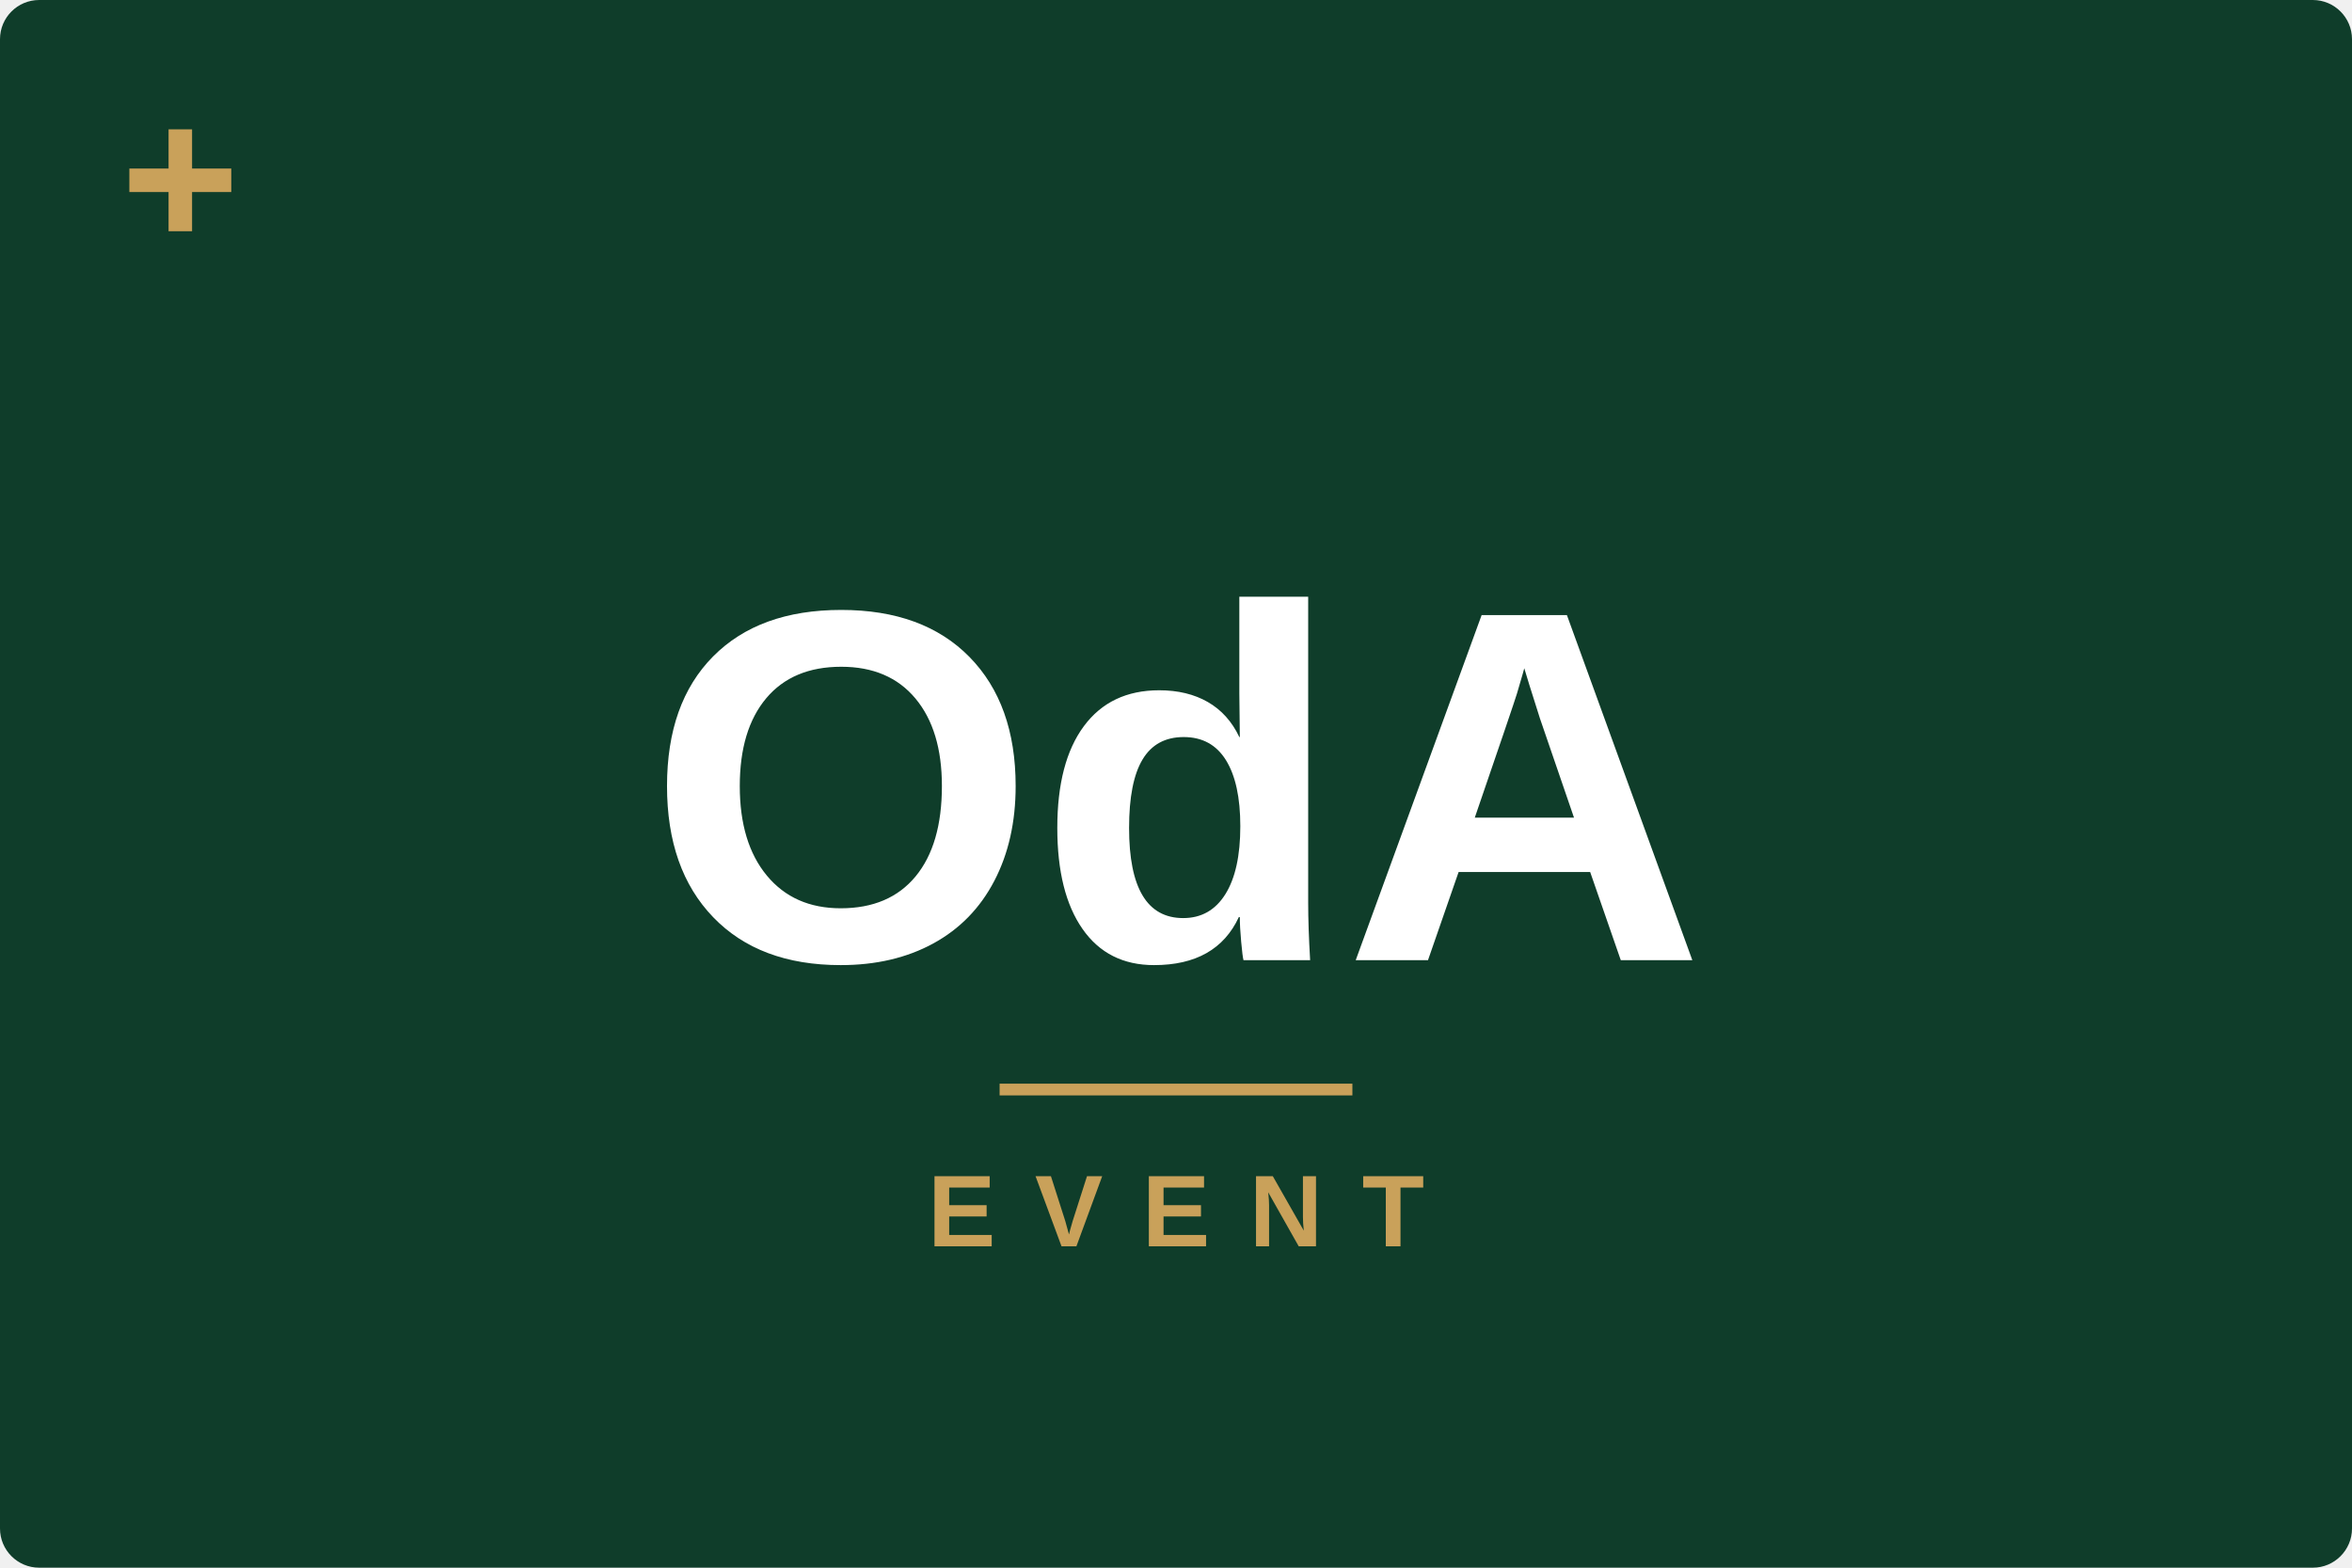
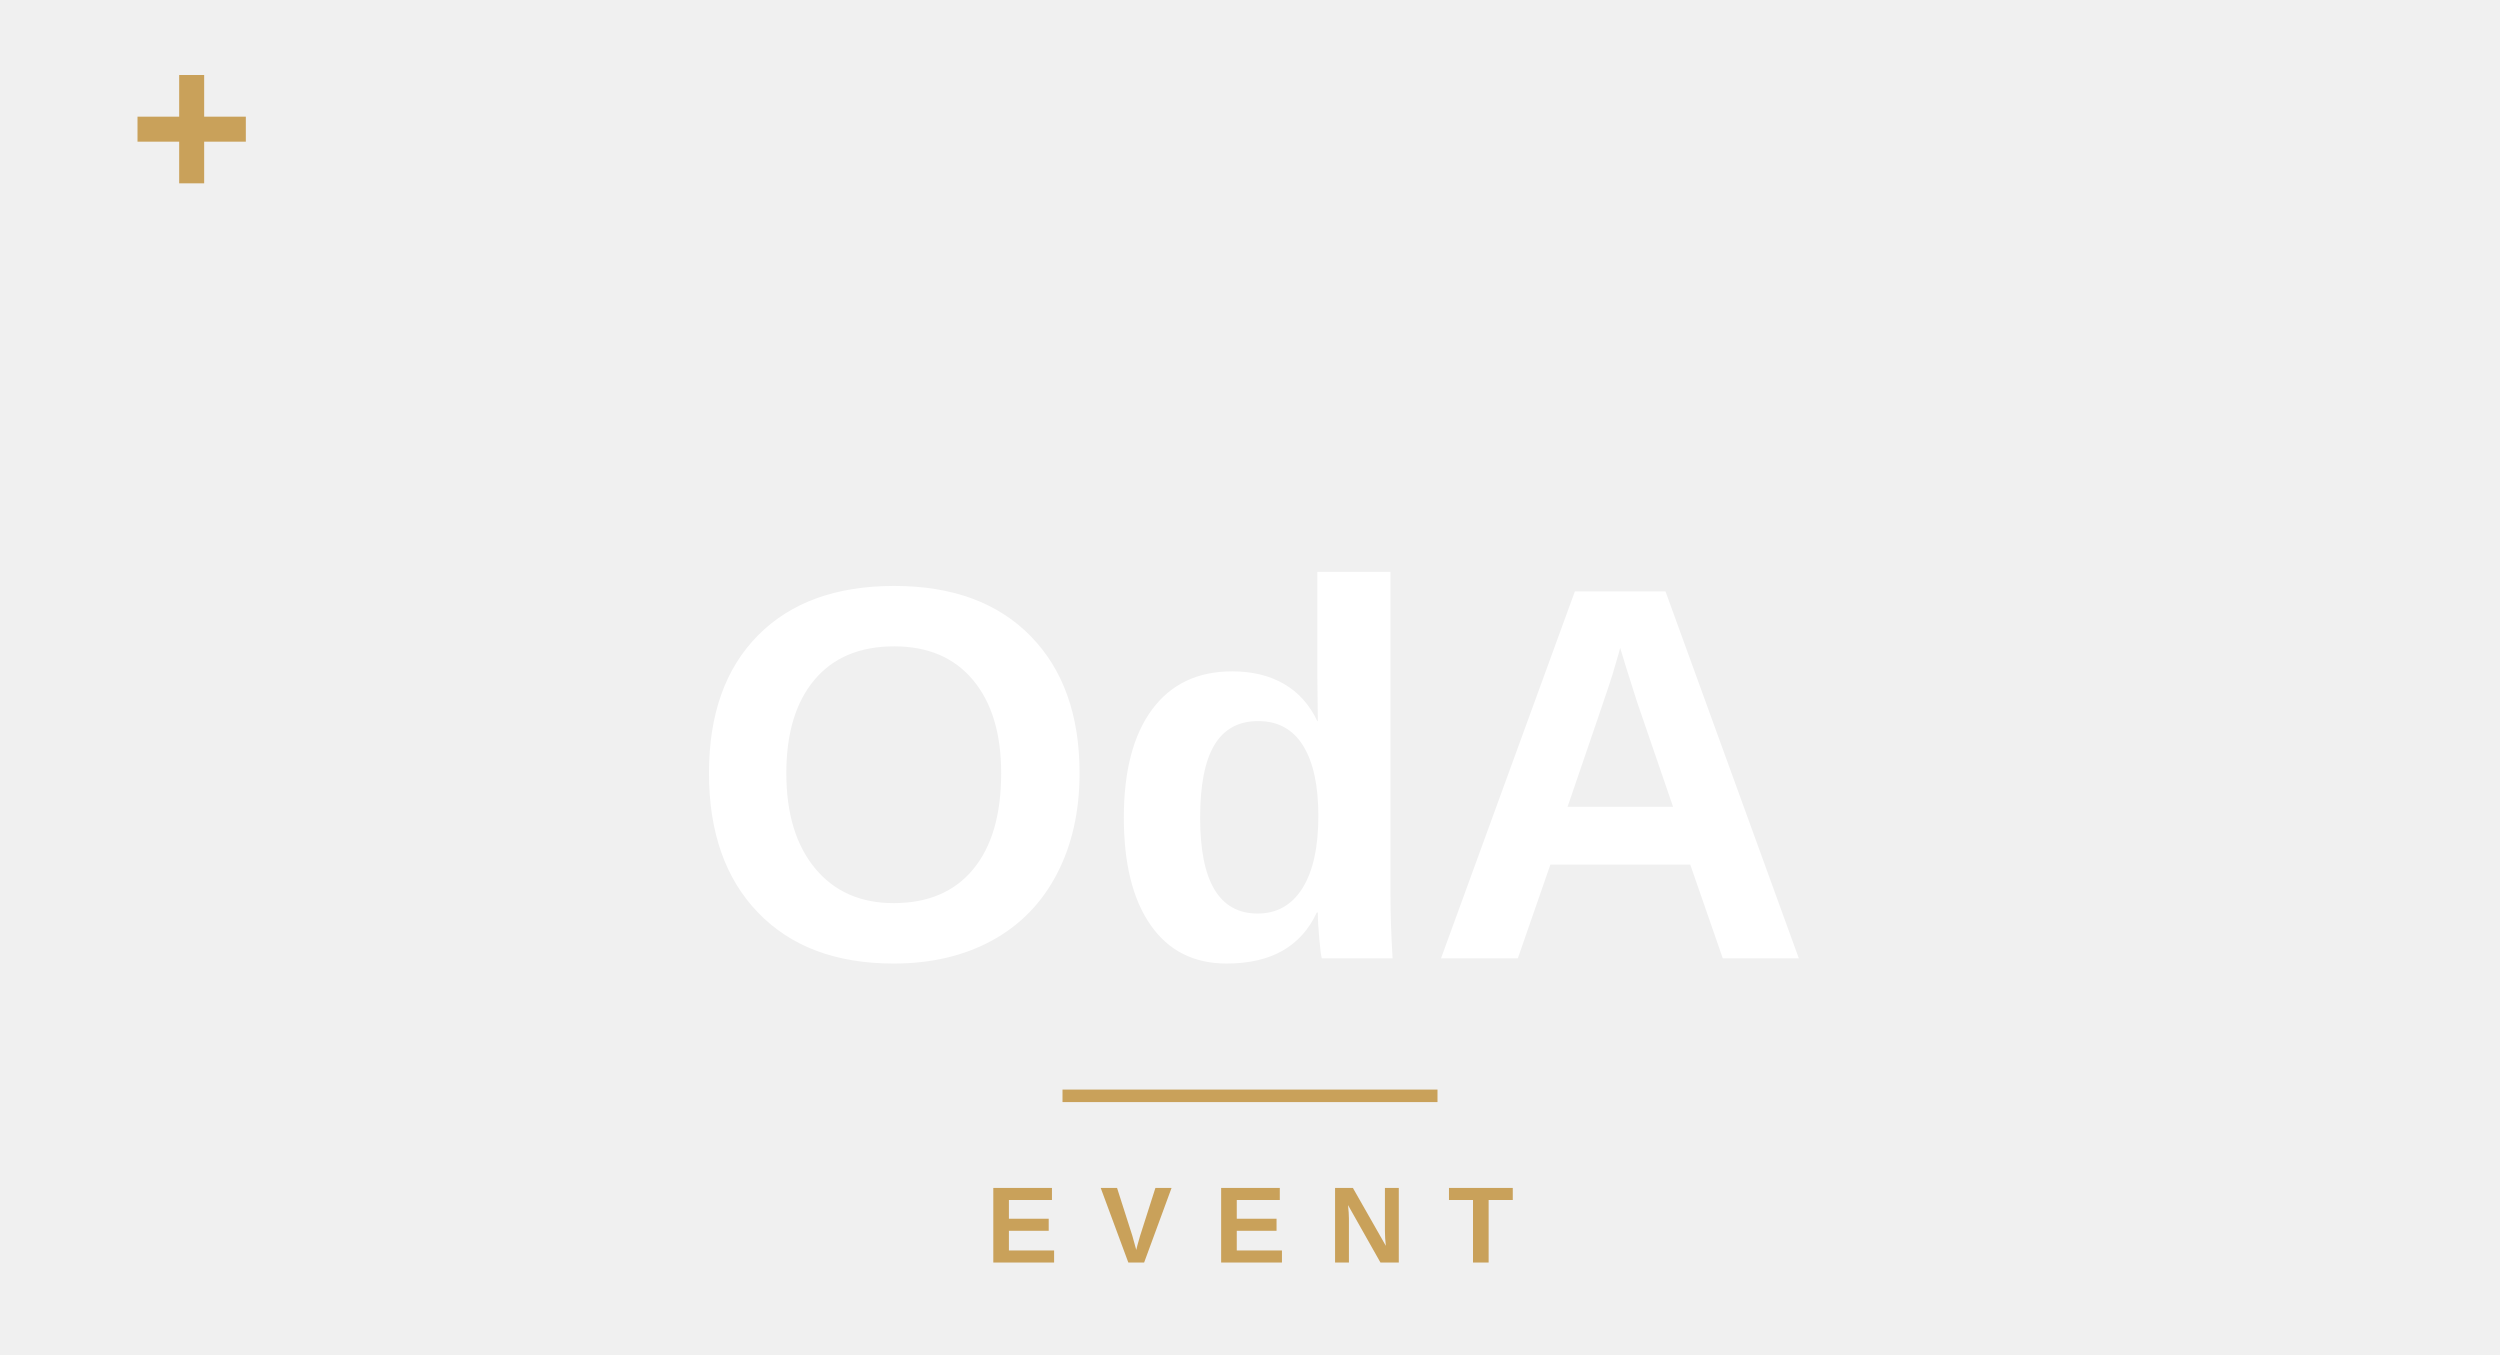
- <svg xmlns="http://www.w3.org/2000/svg" viewBox="0 0 600 400">
-   <rect x="0" y="0" width="600" height="400" rx="10" fill="#0F3D2A" />
+ <svg xmlns="http://www.w3.org/2000/svg" viewBox="0 15 600 325">
  <g transform="translate(46,46)">
    <rect x="-3" y="-13" width="6" height="26" fill="#C9A15A" />
    <rect x="-13" y="-3" width="26" height="6" fill="#C9A15A" />
  </g>
  <text x="300" y="245" text-anchor="middle" font-family="Arial, Helvetica, sans-serif" font-weight="800" font-size="128" fill="#FFFFFF">OdA</text>
  <line x1="255" y1="278" x2="345" y2="278" stroke="#C9A15A" stroke-width="3" />
  <text x="300" y="318" text-anchor="middle" font-family="Arial, Helvetica, sans-serif" font-weight="700" font-size="26" letter-spacing="10" fill="#C9A15A">EVENT</text>
</svg>
